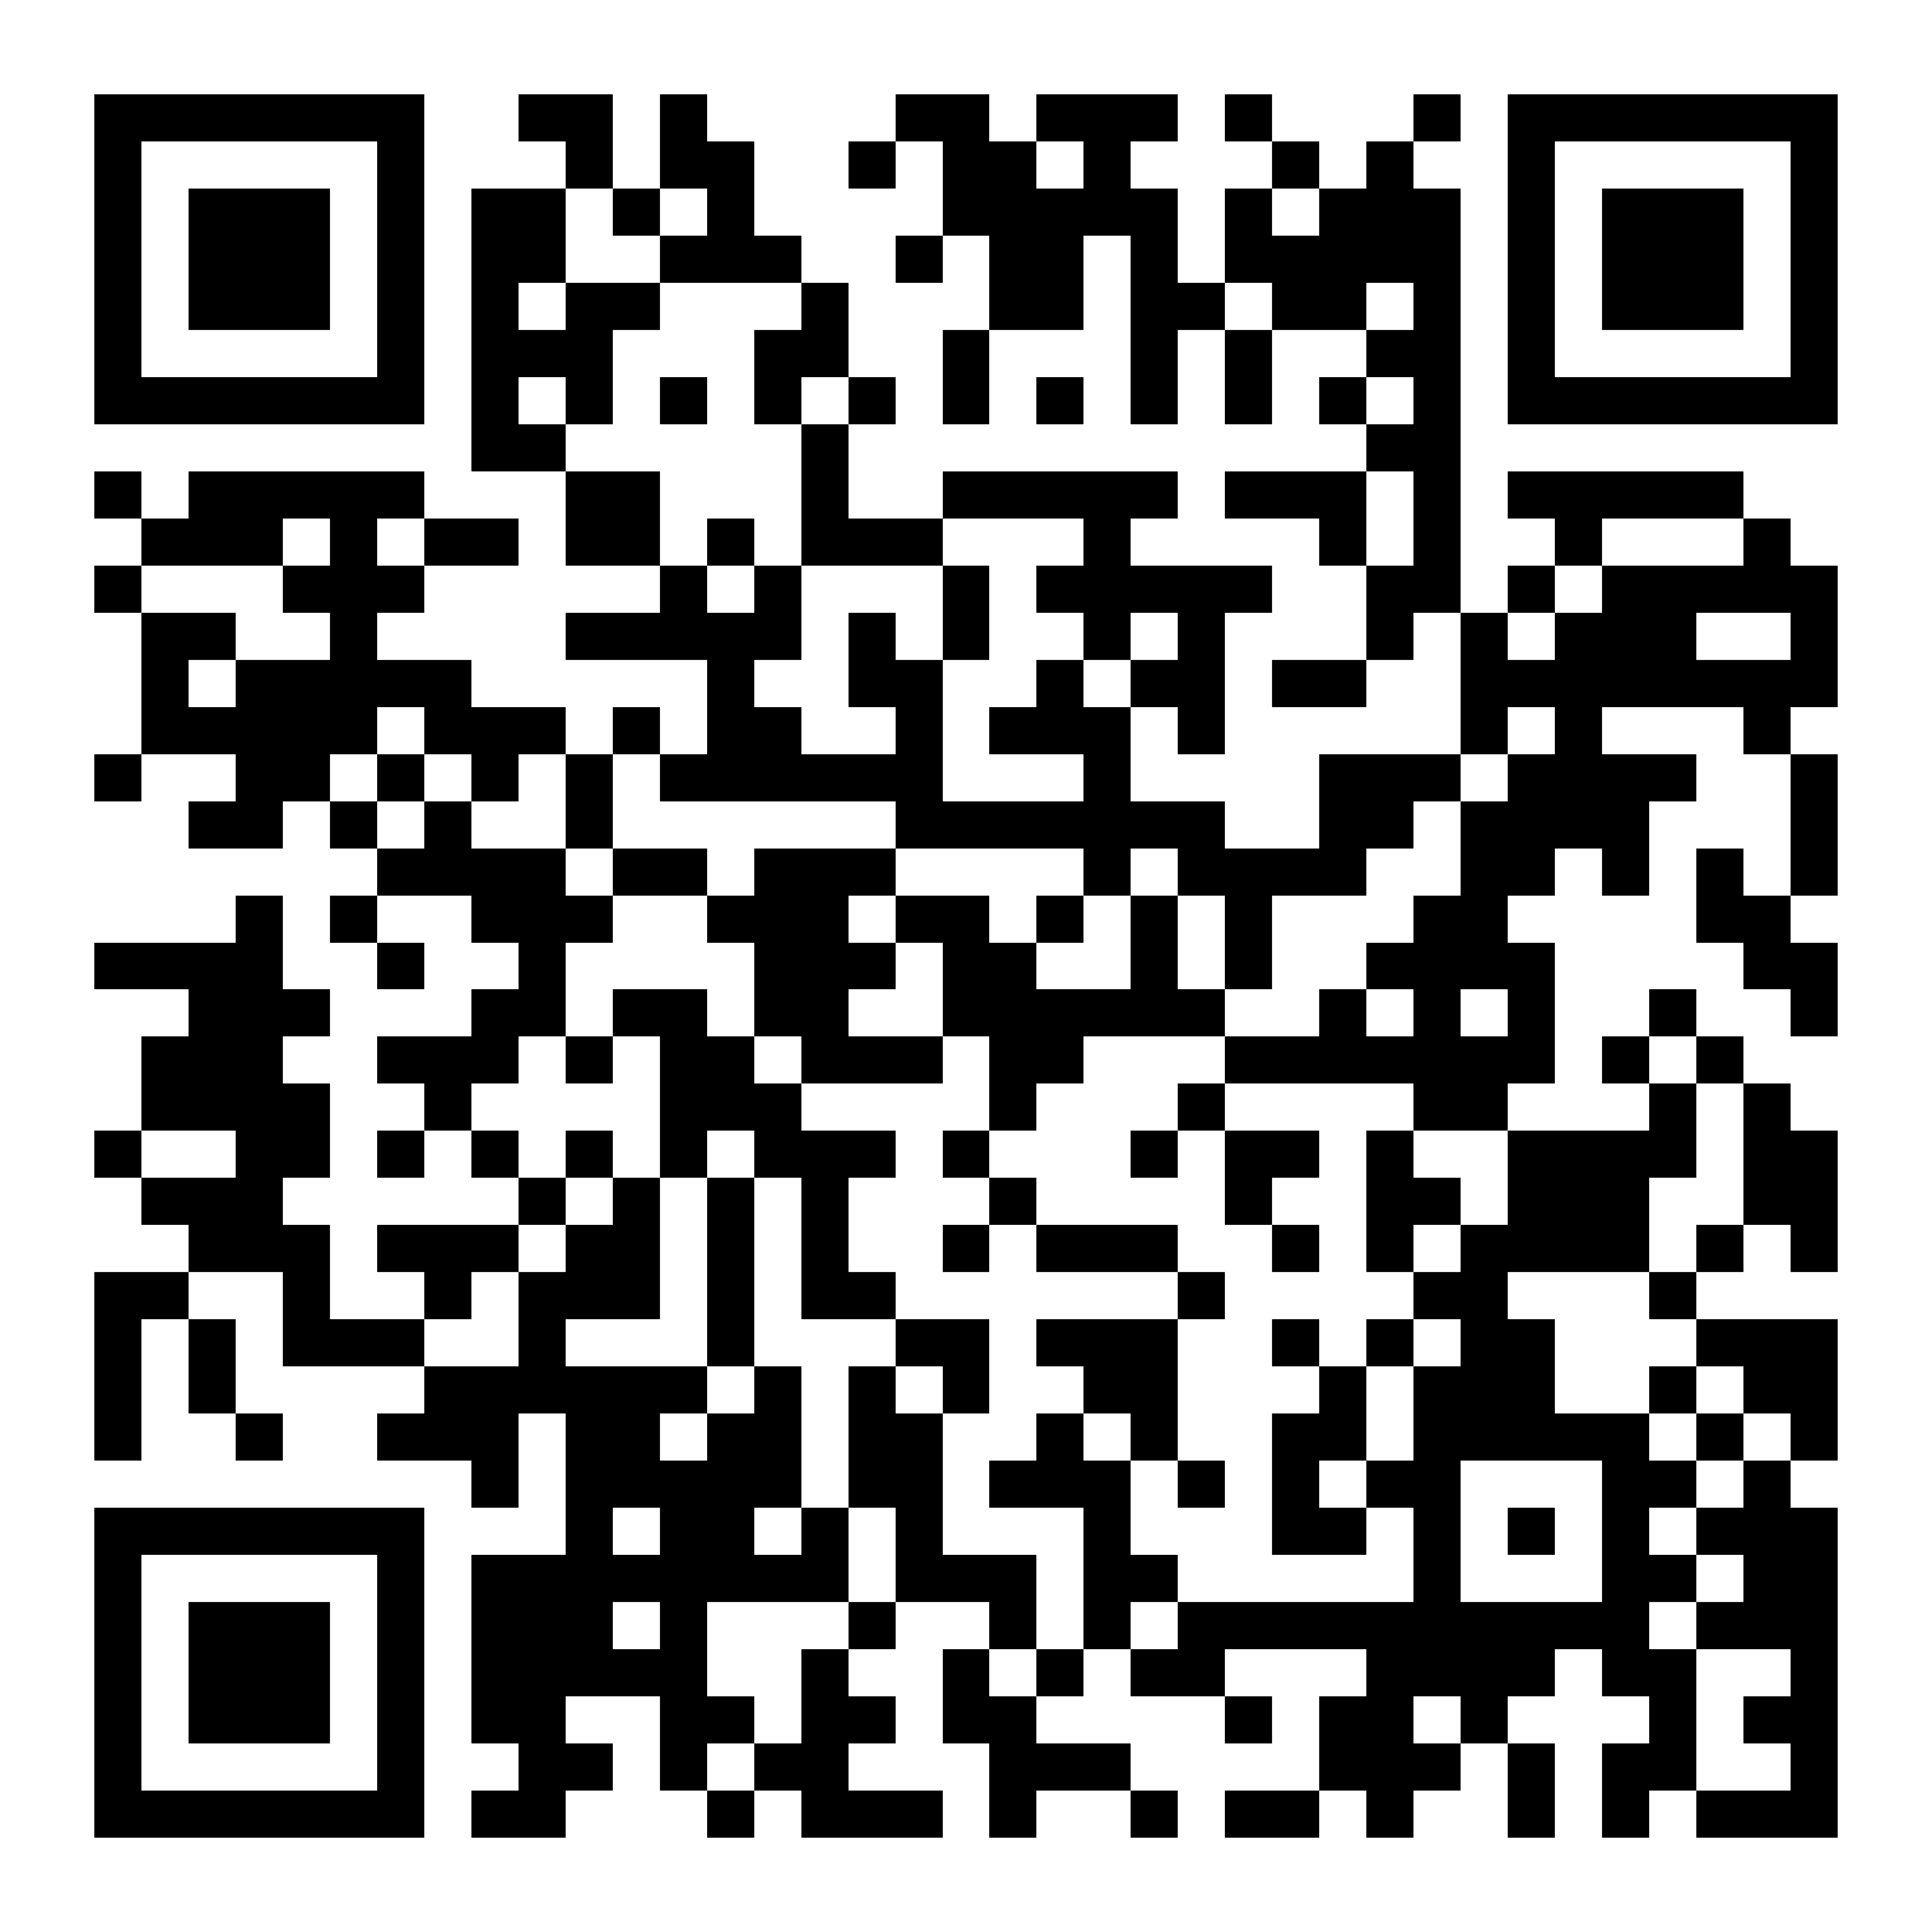
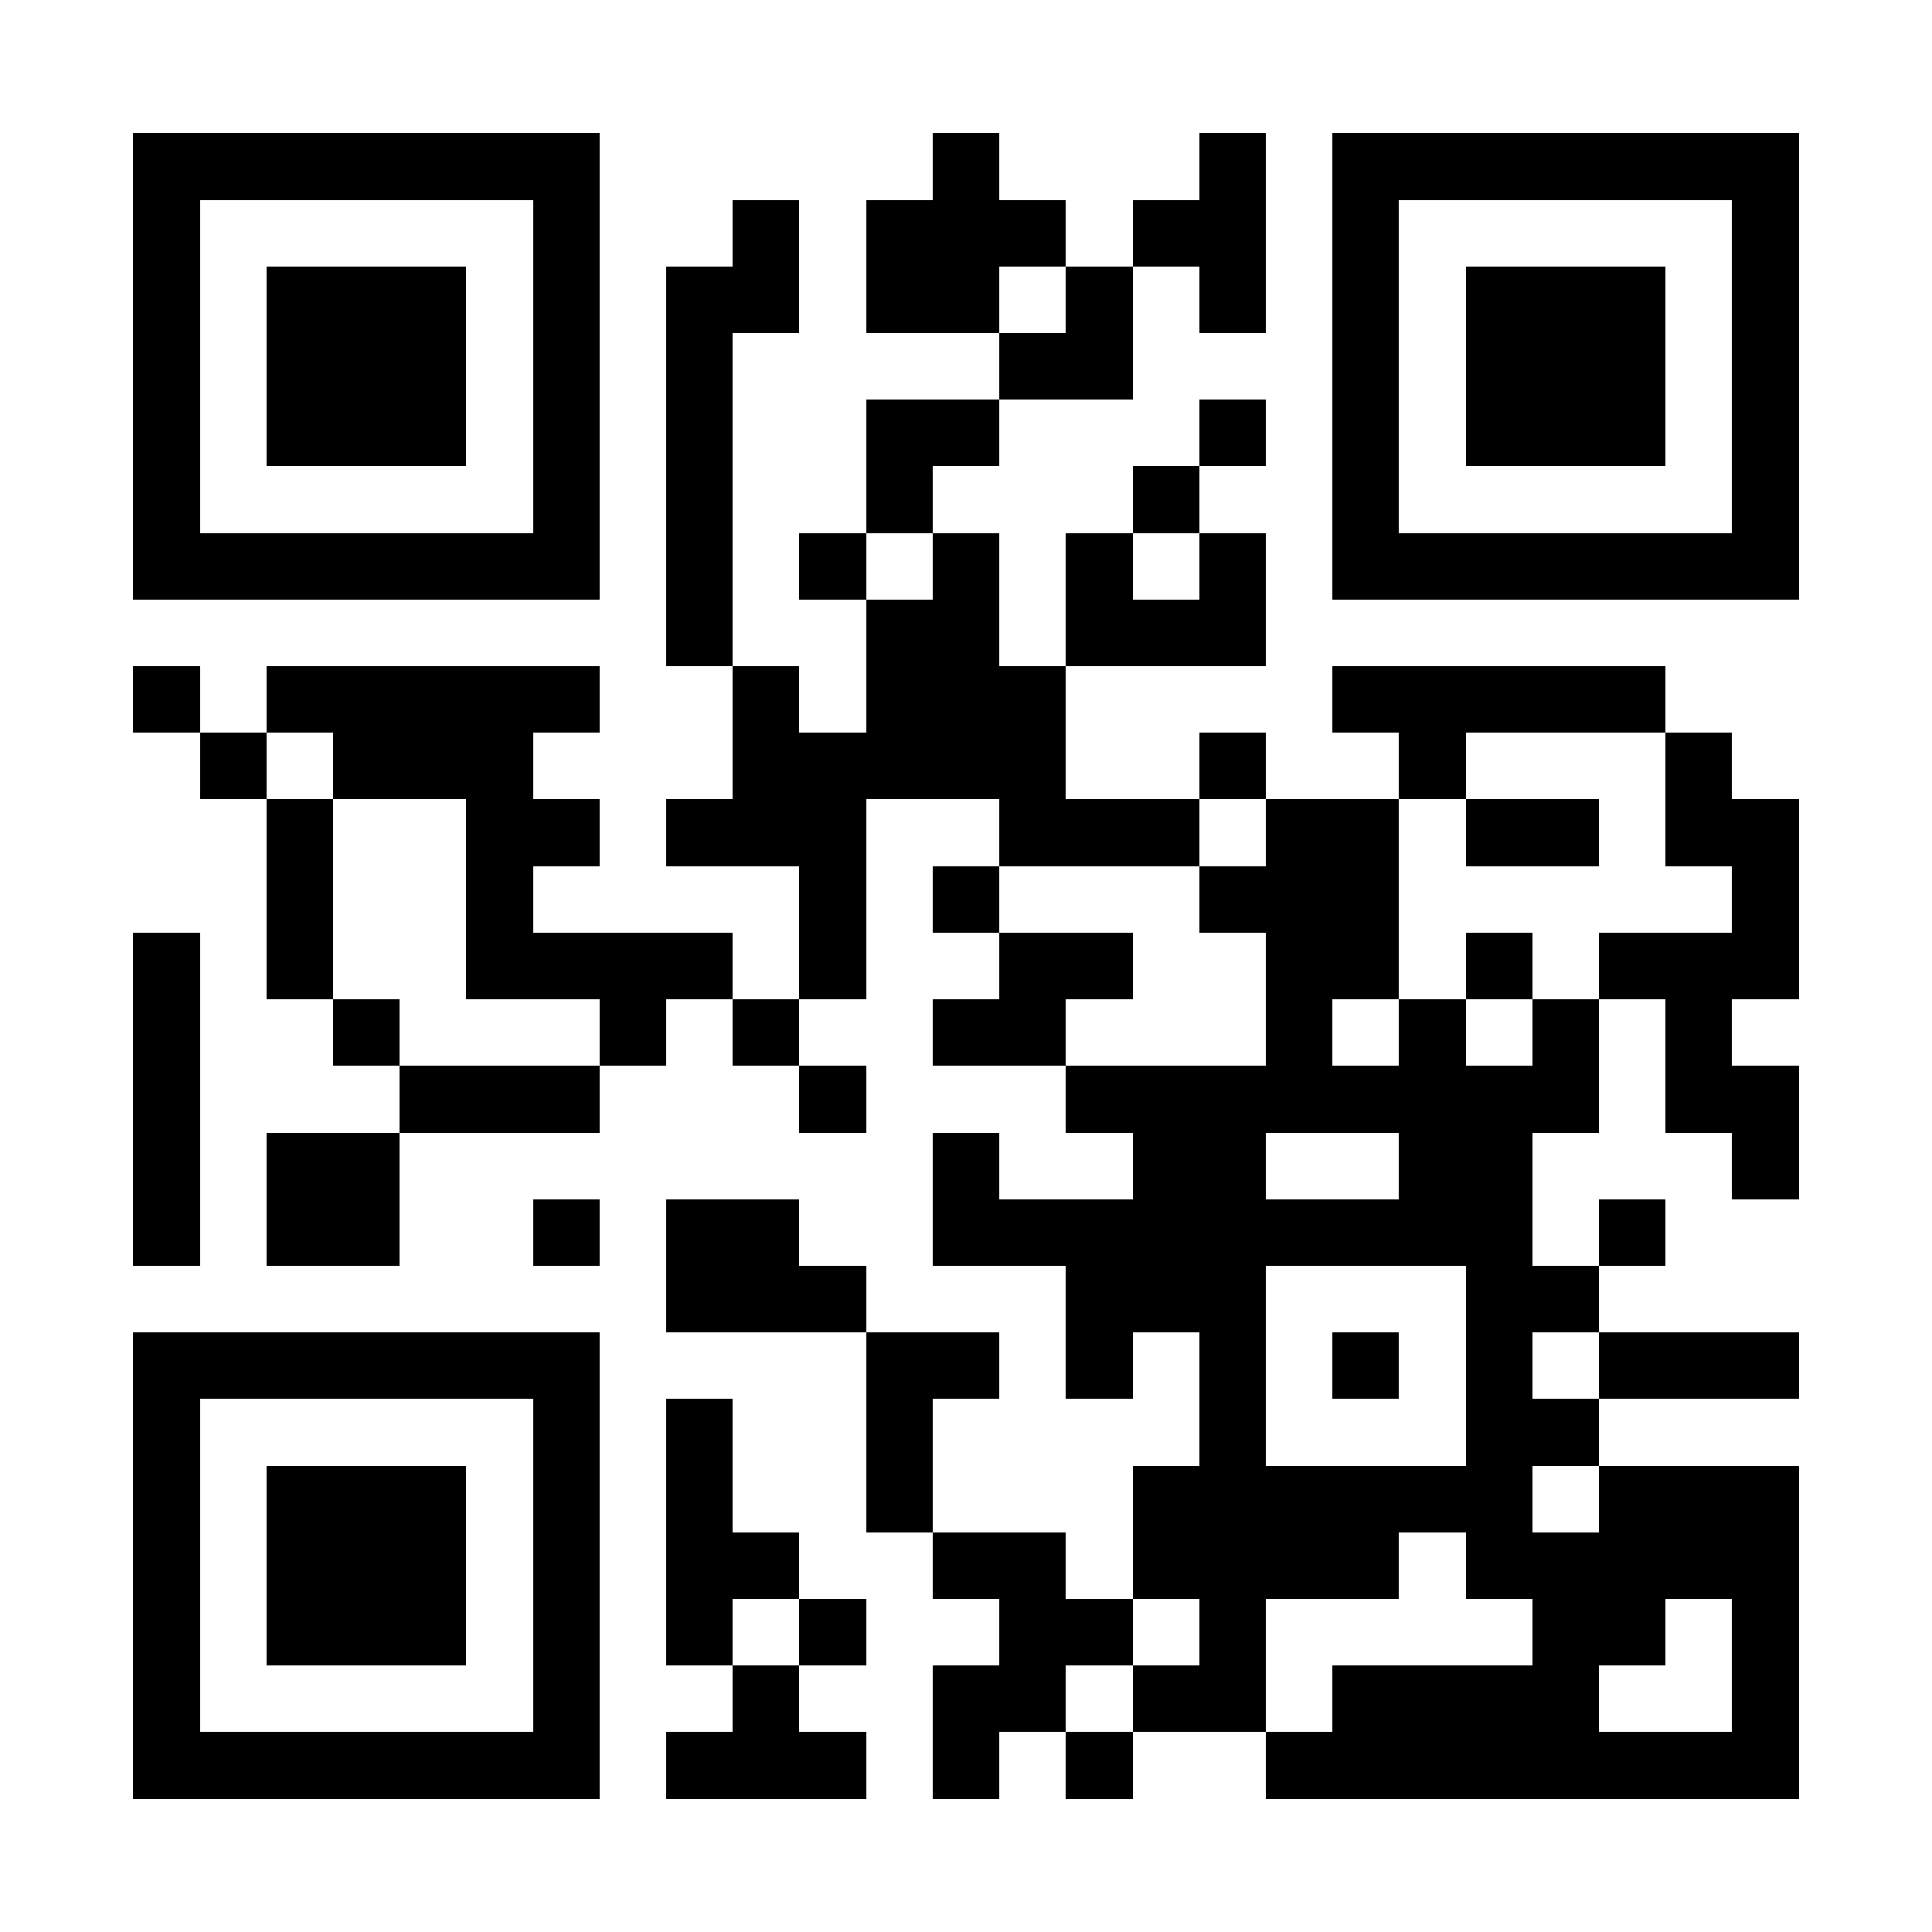
- <svg xmlns="http://www.w3.org/2000/svg" viewBox="0 0 41 41" shape-rendering="crispEdges">
-   <path fill="#ffffff" d="M0 0h41v41H0z" />
-   <path stroke="#000000" d="M2 2.5h7m2 0h2m1 0h1m4 0h2m1 0h3m1 0h1m3 0h1m1 0h7M2 3.5h1m5 0h1m3 0h1m1 0h2m2 0h1m1 0h2m1 0h1m3 0h1m1 0h1m2 0h1m5 0h1M2 4.5h1m1 0h3m1 0h1m1 0h2m1 0h1m1 0h1m4 0h5m1 0h1m1 0h3m1 0h1m1 0h3m1 0h1M2 5.5h1m1 0h3m1 0h1m1 0h2m2 0h3m2 0h1m1 0h2m1 0h1m1 0h5m1 0h1m1 0h3m1 0h1M2 6.5h1m1 0h3m1 0h1m1 0h1m1 0h2m3 0h1m3 0h2m1 0h2m1 0h2m1 0h1m1 0h1m1 0h3m1 0h1M2 7.5h1m5 0h1m1 0h3m3 0h2m2 0h1m3 0h1m1 0h1m2 0h2m1 0h1m5 0h1M2 8.5h7m1 0h1m1 0h1m1 0h1m1 0h1m1 0h1m1 0h1m1 0h1m1 0h1m1 0h1m1 0h1m1 0h1m1 0h7M10 9.5h2m5 0h1m11 0h2M2 10.5h1m1 0h5m3 0h2m3 0h1m2 0h5m1 0h3m1 0h1m1 0h5M3 11.5h3m1 0h1m1 0h2m1 0h2m1 0h1m1 0h3m3 0h1m4 0h1m1 0h1m2 0h1m3 0h1M2 12.5h1m3 0h3m5 0h1m1 0h1m3 0h1m1 0h5m2 0h2m1 0h1m1 0h5M3 13.5h2m2 0h1m4 0h5m1 0h1m1 0h1m2 0h1m1 0h1m3 0h1m1 0h1m1 0h3m2 0h1M3 14.5h1m1 0h5m5 0h1m2 0h2m2 0h1m1 0h2m1 0h2m2 0h8M3 15.5h5m1 0h3m1 0h1m1 0h2m2 0h1m1 0h3m1 0h1m5 0h1m1 0h1m3 0h1M2 16.5h1m2 0h2m1 0h1m1 0h1m1 0h1m1 0h6m3 0h1m4 0h3m1 0h4m2 0h1M4 17.5h2m1 0h1m1 0h1m2 0h1m6 0h7m2 0h2m1 0h4m3 0h1M8 18.5h4m1 0h2m1 0h3m4 0h1m1 0h4m2 0h2m1 0h1m1 0h1m1 0h1M5 19.5h1m1 0h1m2 0h3m2 0h3m1 0h2m1 0h1m1 0h1m1 0h1m3 0h2m4 0h2M2 20.5h4m2 0h1m2 0h1m4 0h3m1 0h2m2 0h1m1 0h1m2 0h4m4 0h2M4 21.5h3m3 0h2m1 0h2m1 0h2m2 0h6m2 0h1m1 0h1m1 0h1m2 0h1m2 0h1M3 22.5h3m2 0h3m1 0h1m1 0h2m1 0h3m1 0h2m3 0h7m1 0h1m1 0h1M3 23.5h4m2 0h1m4 0h3m4 0h1m3 0h1m4 0h2m3 0h1m1 0h1M2 24.5h1m2 0h2m1 0h1m1 0h1m1 0h1m1 0h1m1 0h3m1 0h1m3 0h1m1 0h2m1 0h1m2 0h4m1 0h2M3 25.5h3m5 0h1m1 0h1m1 0h1m1 0h1m3 0h1m4 0h1m2 0h2m1 0h3m2 0h2M4 26.5h3m1 0h3m1 0h2m1 0h1m1 0h1m2 0h1m1 0h3m2 0h1m1 0h1m1 0h4m1 0h1m1 0h1M2 27.5h2m2 0h1m2 0h1m1 0h3m1 0h1m1 0h2m6 0h1m4 0h2m3 0h1M2 28.5h1m1 0h1m1 0h3m2 0h1m3 0h1m3 0h2m1 0h3m2 0h1m1 0h1m1 0h2m3 0h3M2 29.5h1m1 0h1m4 0h6m1 0h1m1 0h1m1 0h1m2 0h2m3 0h1m1 0h3m2 0h1m1 0h2M2 30.5h1m2 0h1m2 0h3m1 0h2m1 0h2m1 0h2m2 0h1m1 0h1m2 0h2m1 0h5m1 0h1m1 0h1M10 31.5h1m1 0h5m1 0h2m1 0h3m1 0h1m1 0h1m1 0h2m3 0h2m1 0h1M2 32.5h7m3 0h1m1 0h2m1 0h1m1 0h1m3 0h1m3 0h2m1 0h1m1 0h1m1 0h1m1 0h3M2 33.5h1m5 0h1m1 0h8m1 0h3m1 0h2m5 0h1m3 0h2m1 0h2M2 34.5h1m1 0h3m1 0h1m1 0h3m1 0h1m3 0h1m2 0h1m1 0h1m1 0h10m1 0h3M2 35.5h1m1 0h3m1 0h1m1 0h5m2 0h1m2 0h1m1 0h1m1 0h2m3 0h4m1 0h2m2 0h1M2 36.5h1m1 0h3m1 0h1m1 0h2m2 0h2m1 0h2m1 0h2m4 0h1m1 0h2m1 0h1m3 0h1m1 0h2M2 37.5h1m5 0h1m2 0h2m1 0h1m1 0h2m3 0h3m4 0h3m1 0h1m1 0h2m2 0h1M2 38.5h7m1 0h2m3 0h1m1 0h3m1 0h1m2 0h1m1 0h2m1 0h1m2 0h1m1 0h1m1 0h3" />
+ <svg xmlns="http://www.w3.org/2000/svg" viewBox="0 0 29 29" shape-rendering="crispEdges">
+   <path fill="#ffffff" d="M0 0h29v29H0z" />
+   <path stroke="#000000" d="M2 2.5h7m5 0h1m3 0h1m1 0h7M2 3.5h1m5 0h1m2 0h1m1 0h3m1 0h2m1 0h1m5 0h1M2 4.5h1m1 0h3m1 0h1m1 0h2m1 0h2m1 0h1m1 0h1m1 0h1m1 0h3m1 0h1M2 5.5h1m1 0h3m1 0h1m1 0h1m4 0h2m3 0h1m1 0h3m1 0h1M2 6.5h1m1 0h3m1 0h1m1 0h1m2 0h2m3 0h1m1 0h1m1 0h3m1 0h1M2 7.5h1m5 0h1m1 0h1m2 0h1m3 0h1m2 0h1m5 0h1M2 8.5h7m1 0h1m1 0h1m1 0h1m1 0h1m1 0h1m1 0h7M10 9.5h1m2 0h2m1 0h3M2 10.5h1m1 0h5m2 0h1m1 0h3m4 0h5M3 11.5h1m1 0h3m3 0h5m2 0h1m2 0h1m3 0h1M4 12.5h1m2 0h2m1 0h3m2 0h3m1 0h2m1 0h2m1 0h2M4 13.5h1m2 0h1m4 0h1m1 0h1m3 0h3m5 0h1M2 14.5h1m1 0h1m2 0h4m1 0h1m2 0h2m2 0h2m1 0h1m1 0h3M2 15.5h1m2 0h1m3 0h1m1 0h1m2 0h2m3 0h1m1 0h1m1 0h1m1 0h1M2 16.5h1m3 0h3m3 0h1m3 0h8m1 0h2M2 17.5h1m1 0h2m8 0h1m2 0h2m2 0h2m3 0h1M2 18.5h1m1 0h2m2 0h1m1 0h2m2 0h9m1 0h1M10 19.5h3m3 0h3m3 0h2M2 20.5h7m4 0h2m1 0h1m1 0h1m1 0h1m1 0h1m1 0h3M2 21.5h1m5 0h1m1 0h1m2 0h1m4 0h1m3 0h2M2 22.5h1m1 0h3m1 0h1m1 0h1m2 0h1m3 0h6m1 0h3M2 23.5h1m1 0h3m1 0h1m1 0h2m2 0h2m1 0h4m1 0h5M2 24.5h1m1 0h3m1 0h1m1 0h1m1 0h1m2 0h2m1 0h1m4 0h2m1 0h1M2 25.5h1m5 0h1m2 0h1m2 0h2m1 0h2m1 0h4m2 0h1M2 26.5h7m1 0h3m1 0h1m1 0h1m2 0h8" />
</svg>
